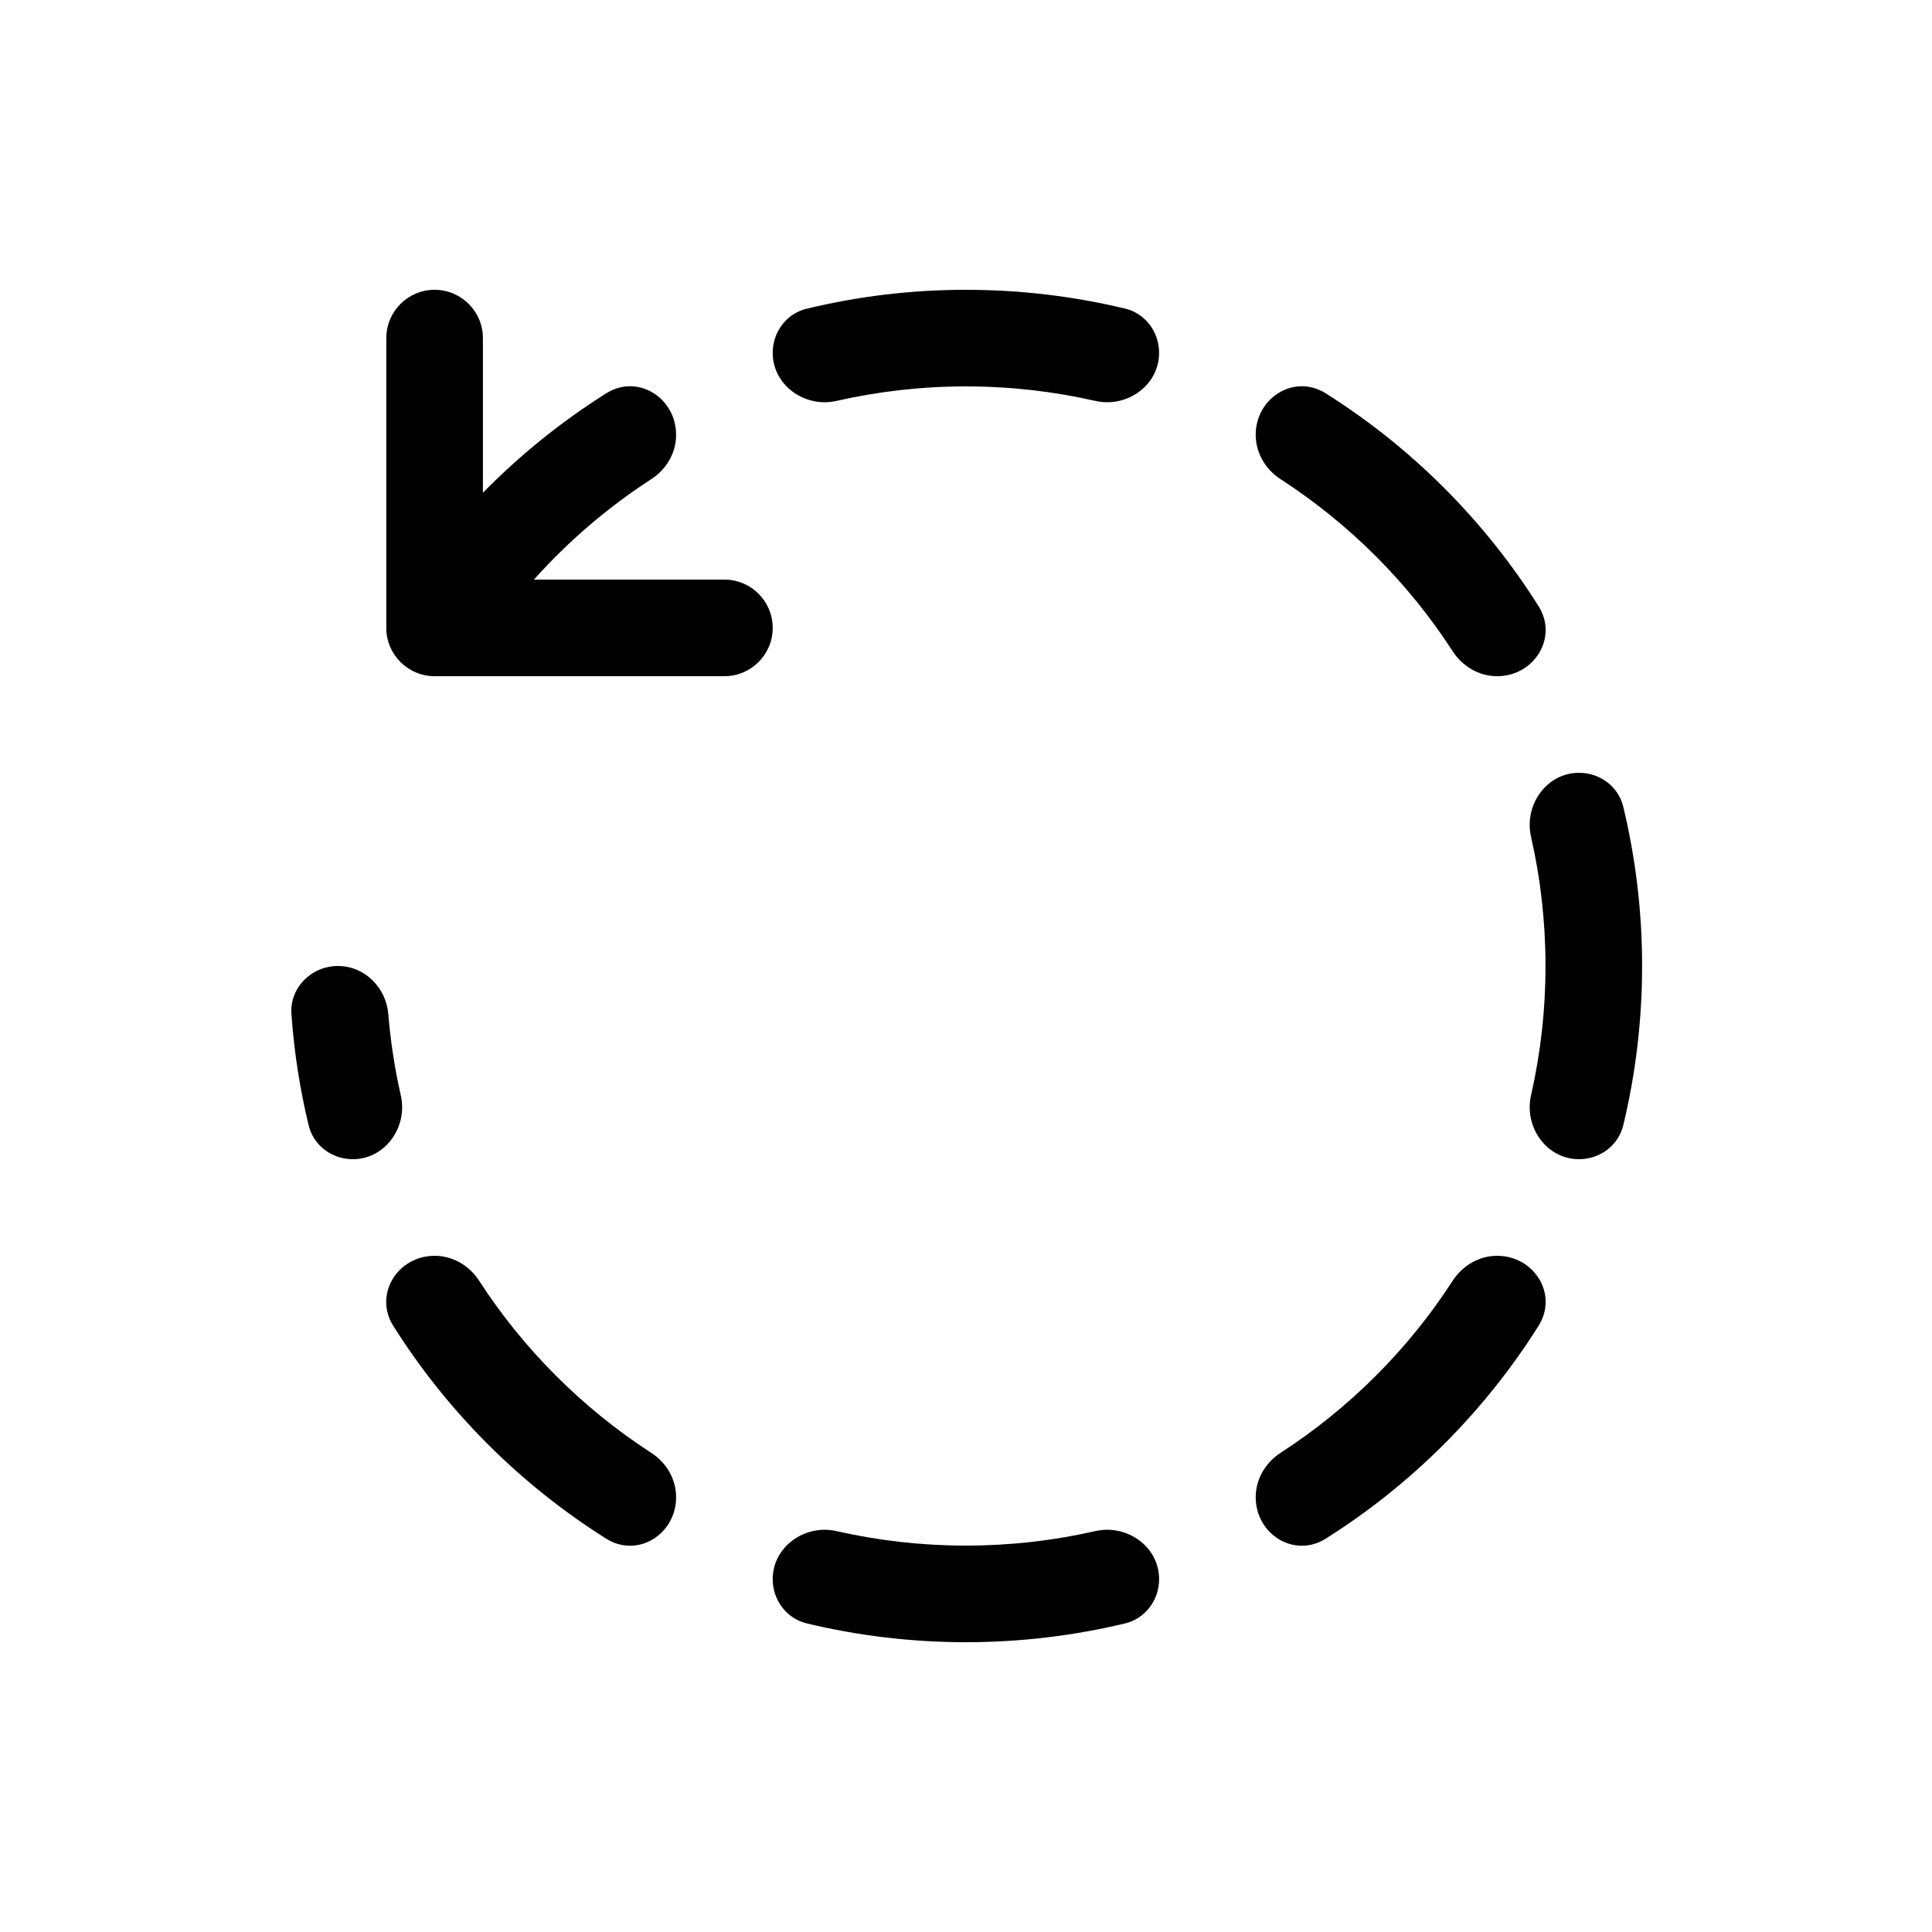
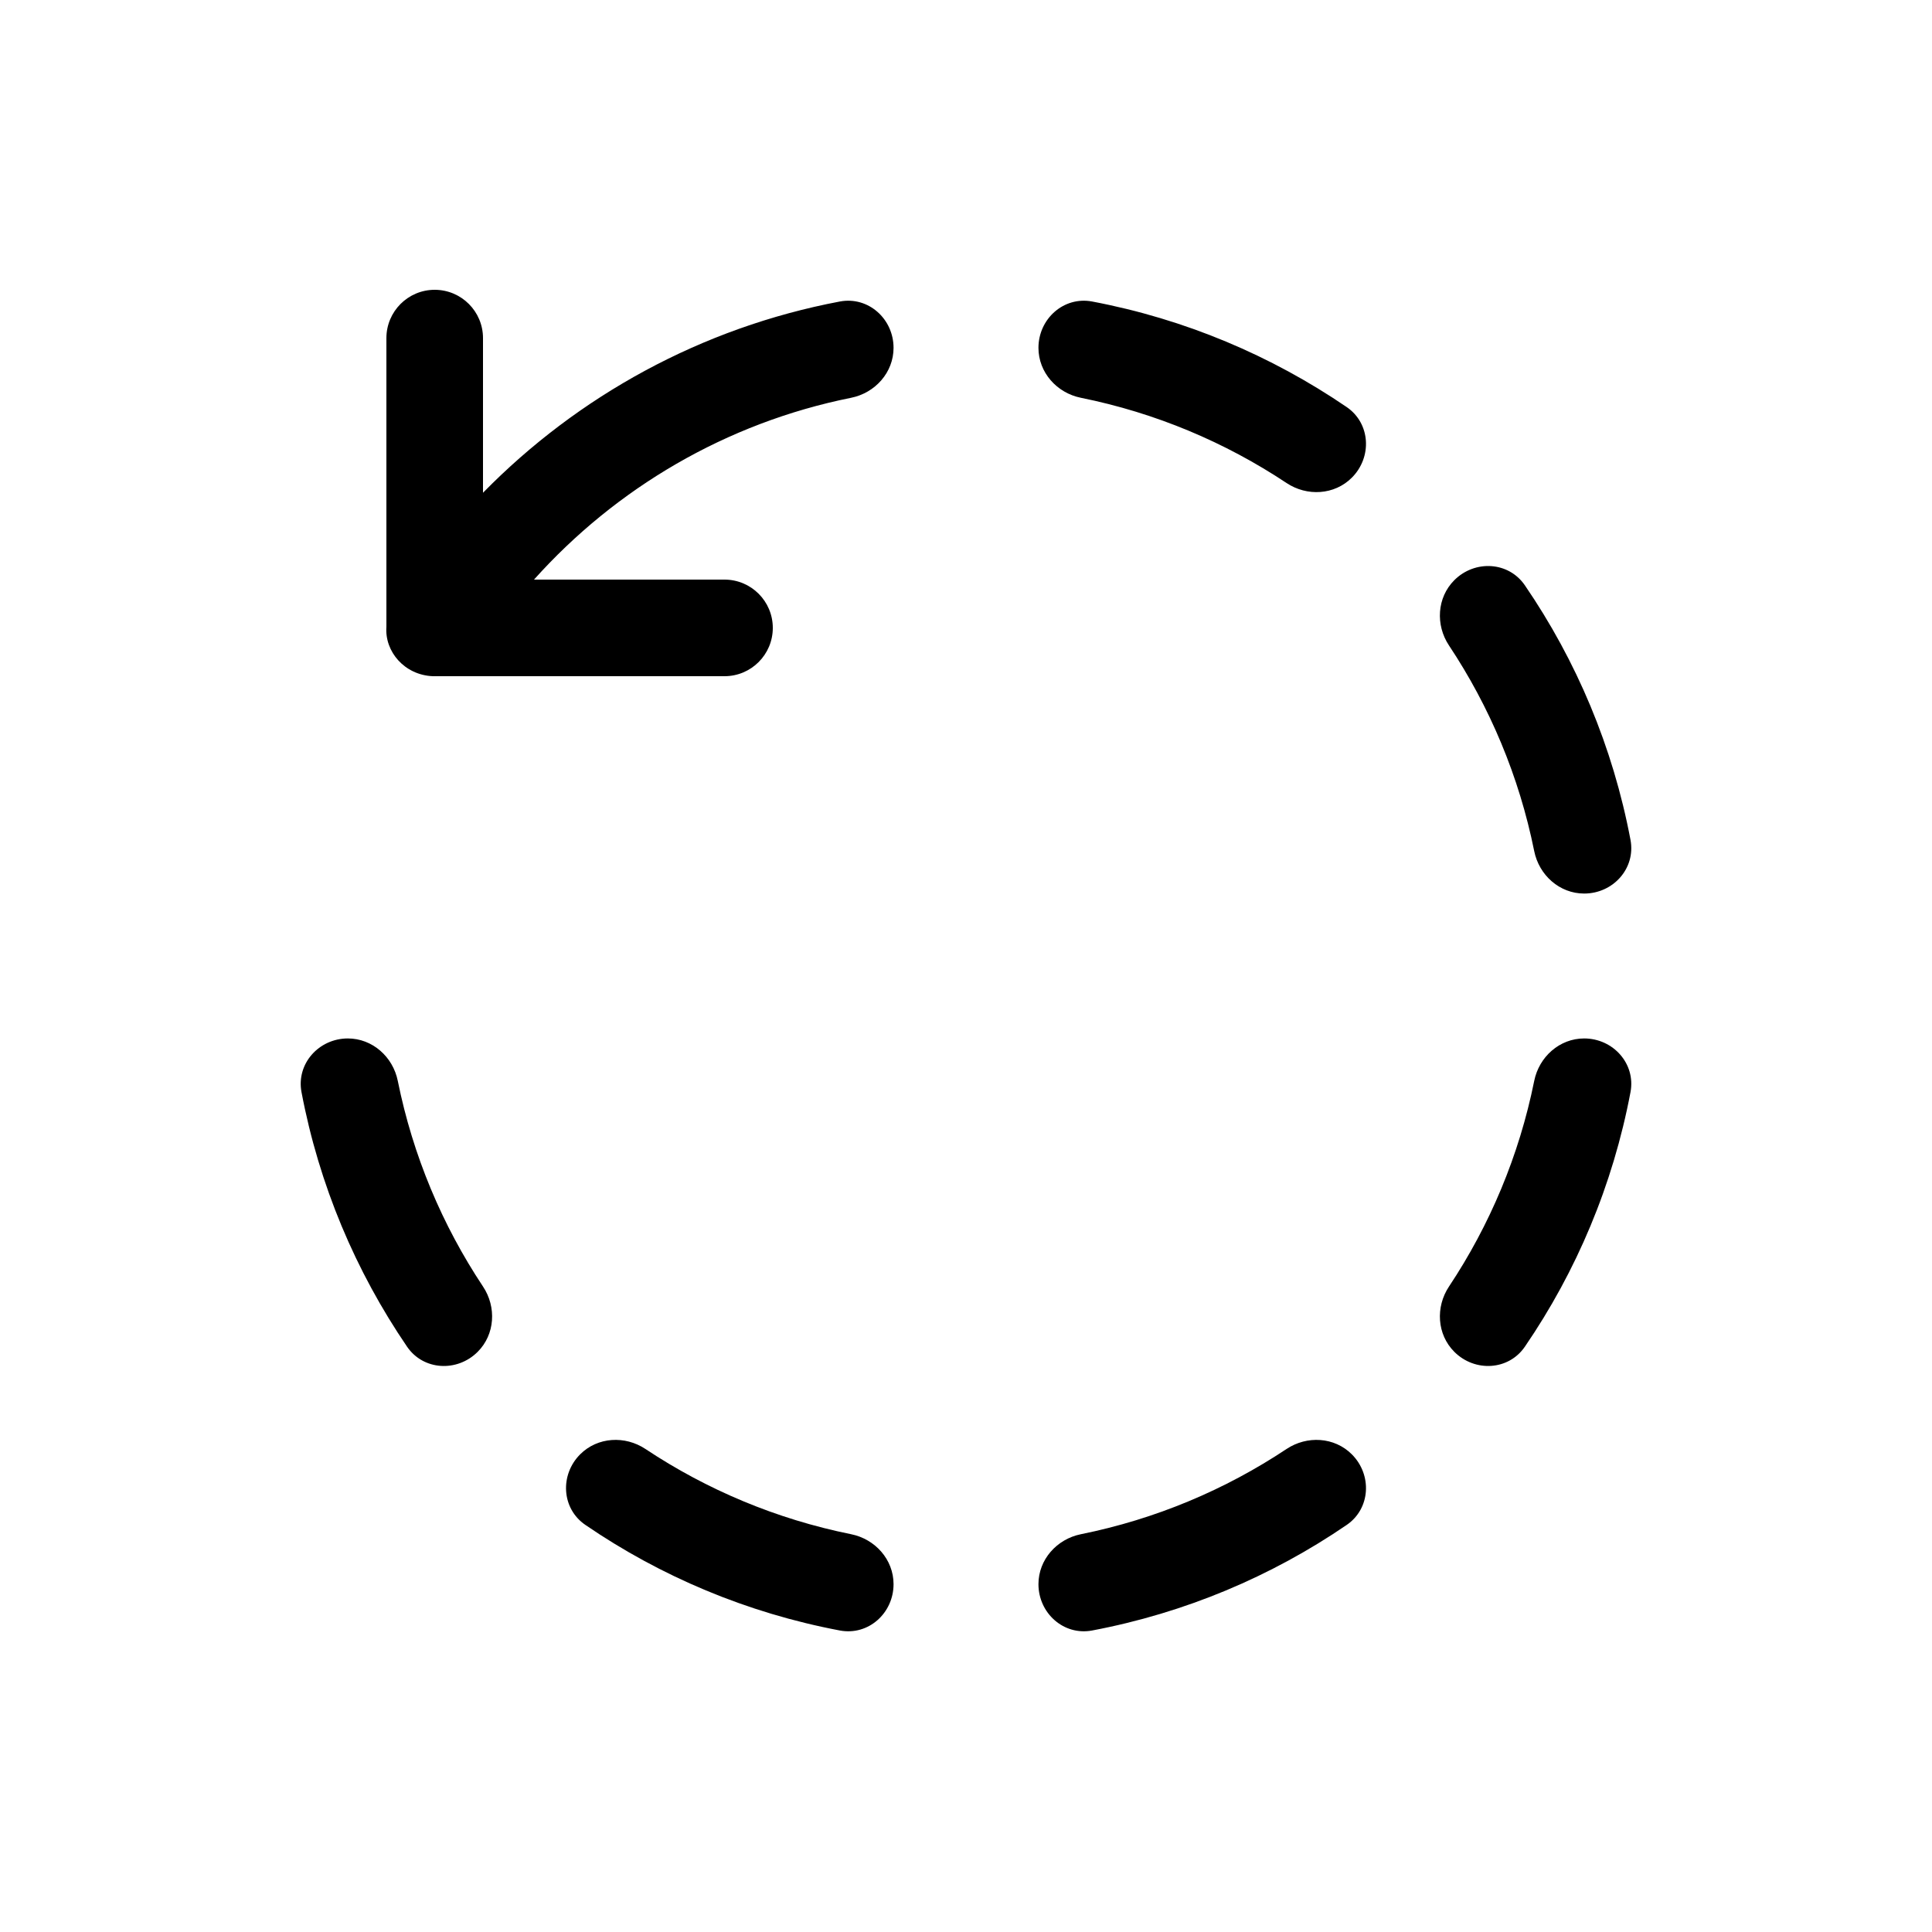
<svg xmlns="http://www.w3.org/2000/svg" viewBox="0 0 20 20" fill="none">
-   <path d="M8.35 3.196C8.14 3.246 7.999 3.438 7.999 3.653C7.999 3.989 8.333 4.225 8.66 4.15C9.091 4.052 9.539 4 9.999 4C10.46 4 10.908 4.052 11.338 4.15C11.666 4.225 11.999 3.989 11.999 3.653C11.999 3.438 11.858 3.246 11.649 3.195C11.12 3.068 10.567 3 9.999 3C9.431 3 8.879 3.068 8.35 3.196ZM8.66 15.85C8.333 15.775 7.999 16.011 7.999 16.347C7.999 16.562 8.14 16.754 8.35 16.805C8.879 16.932 9.431 17 9.999 17C10.567 17 11.12 16.932 11.649 16.805C11.858 16.754 11.999 16.562 11.999 16.347C11.999 16.011 11.666 15.775 11.338 15.85C10.908 15.948 10.46 16 9.999 16C9.539 16 9.091 15.948 8.66 15.85ZM6.999 15.499C6.999 15.883 6.6 16.133 6.275 15.928C5.385 15.368 4.631 14.614 4.071 13.725C3.867 13.399 4.116 13 4.5 13C4.687 13 4.858 13.101 4.959 13.257C5.421 13.97 6.029 14.578 6.742 15.04C6.899 15.141 6.999 15.312 6.999 15.499ZM6.999 4.501C6.999 4.688 6.899 4.859 6.742 4.96C6.292 5.252 5.883 5.602 5.527 6H7.499C7.775 6 7.999 6.224 7.999 6.5C7.999 6.776 7.775 7 7.499 7H4.499C4.223 7 3.999 6.776 3.999 6.5V3.5C3.999 3.224 4.223 3 4.499 3C4.775 3 4.999 3.224 4.999 3.5V5.101C5.382 4.711 5.81 4.365 6.275 4.072C6.6 3.867 6.999 4.117 6.999 4.501ZM13.724 4.072C13.399 3.867 12.999 4.117 12.999 4.501C12.999 4.688 13.1 4.859 13.256 4.96C13.969 5.422 14.578 6.03 15.039 6.743C15.14 6.899 15.312 7 15.498 7C15.882 7 16.132 6.6 15.927 6.275C15.367 5.386 14.613 4.632 13.724 4.072ZM16.804 8.351C16.931 8.879 16.999 9.432 16.999 10C16.999 10.568 16.931 11.12 16.804 11.649C16.753 11.859 16.562 12 16.346 12C16.01 12 15.775 11.667 15.849 11.339C15.947 10.909 15.999 10.46 15.999 10C15.999 9.54 15.947 9.091 15.849 8.661C15.775 8.333 16.01 8 16.346 8C16.562 8 16.753 8.141 16.804 8.351ZM13.724 15.928C13.399 16.133 12.999 15.883 12.999 15.499C12.999 15.312 13.1 15.141 13.256 15.04C13.969 14.578 14.578 13.97 15.039 13.257C15.14 13.101 15.312 13 15.498 13C15.882 13 16.132 13.399 15.927 13.725C15.367 14.614 14.613 15.368 13.724 15.928ZM3.017 10.5C2.997 10.224 3.223 10 3.499 10C3.775 10 3.997 10.224 4.02 10.499C4.043 10.786 4.087 11.066 4.149 11.339C4.224 11.667 3.988 12 3.652 12C3.437 12 3.245 11.859 3.195 11.649C3.105 11.277 3.045 10.893 3.017 10.5Z" fill="currentColor" />
+   <path d="M4 3.5C4 3.224 4.224 3 4.5 3C4.776 3 5 3.224 5 3.5V5.101C5.981 4.1 7.261 3.392 8.695 3.121C8.989 3.066 9.25 3.301 9.25 3.601C9.25 3.855 9.06 4.068 8.81 4.118C7.517 4.378 6.375 5.054 5.528 6H7.5C7.776 6 8 6.224 8 6.5C8 6.776 7.776 7 7.5 7H4.504L4.501 7C4.499 7 4.495 7 4.495 7C4.49 7 4.485 7 4.48 7C4.189 6.988 3.981 6.747 4 6.489V3.5ZM11.305 3.121C11.011 3.066 10.75 3.301 10.75 3.601C10.75 3.855 10.94 4.068 11.19 4.118C11.963 4.274 12.683 4.578 13.318 5C13.53 5.141 13.814 5.125 13.994 4.945C14.206 4.733 14.188 4.383 13.941 4.214C13.161 3.682 12.268 3.303 11.305 3.121ZM3.601 10.75C3.855 10.75 4.068 10.94 4.118 11.19C4.274 11.963 4.578 12.683 5 13.318C5.141 13.53 5.125 13.814 4.945 13.994C4.733 14.206 4.383 14.188 4.214 13.941C3.682 13.161 3.303 12.268 3.121 11.305C3.066 11.011 3.301 10.75 3.601 10.75ZM8.81 15.882C9.06 15.932 9.25 16.145 9.25 16.399C9.25 16.699 8.99 16.934 8.695 16.879C7.732 16.697 6.839 16.319 6.06 15.786C5.812 15.617 5.794 15.267 6.006 15.055C6.186 14.875 6.47 14.859 6.682 15C7.317 15.422 8.037 15.726 8.81 15.882ZM13.318 15C13.53 14.859 13.814 14.875 13.994 15.055C14.206 15.267 14.188 15.617 13.941 15.786C13.161 16.319 12.268 16.697 11.305 16.879C11.011 16.934 10.75 16.699 10.75 16.399C10.75 16.145 10.94 15.932 11.19 15.882C11.963 15.726 12.683 15.422 13.318 15ZM15.882 11.19C15.932 10.94 16.145 10.75 16.399 10.75C16.699 10.75 16.934 11.011 16.879 11.305C16.697 12.268 16.319 13.161 15.786 13.94C15.617 14.188 15.267 14.206 15.055 13.994C14.875 13.814 14.859 13.53 15 13.318C15.422 12.683 15.726 11.963 15.882 11.19ZM15 6.682C14.859 6.47 14.875 6.186 15.055 6.006C15.267 5.794 15.617 5.812 15.786 6.06C16.319 6.839 16.697 7.732 16.879 8.695C16.934 8.99 16.699 9.25 16.399 9.25C16.145 9.25 15.932 9.06 15.882 8.81C15.726 8.037 15.422 7.317 15 6.682Z" fill="currentColor" />
</svg>
